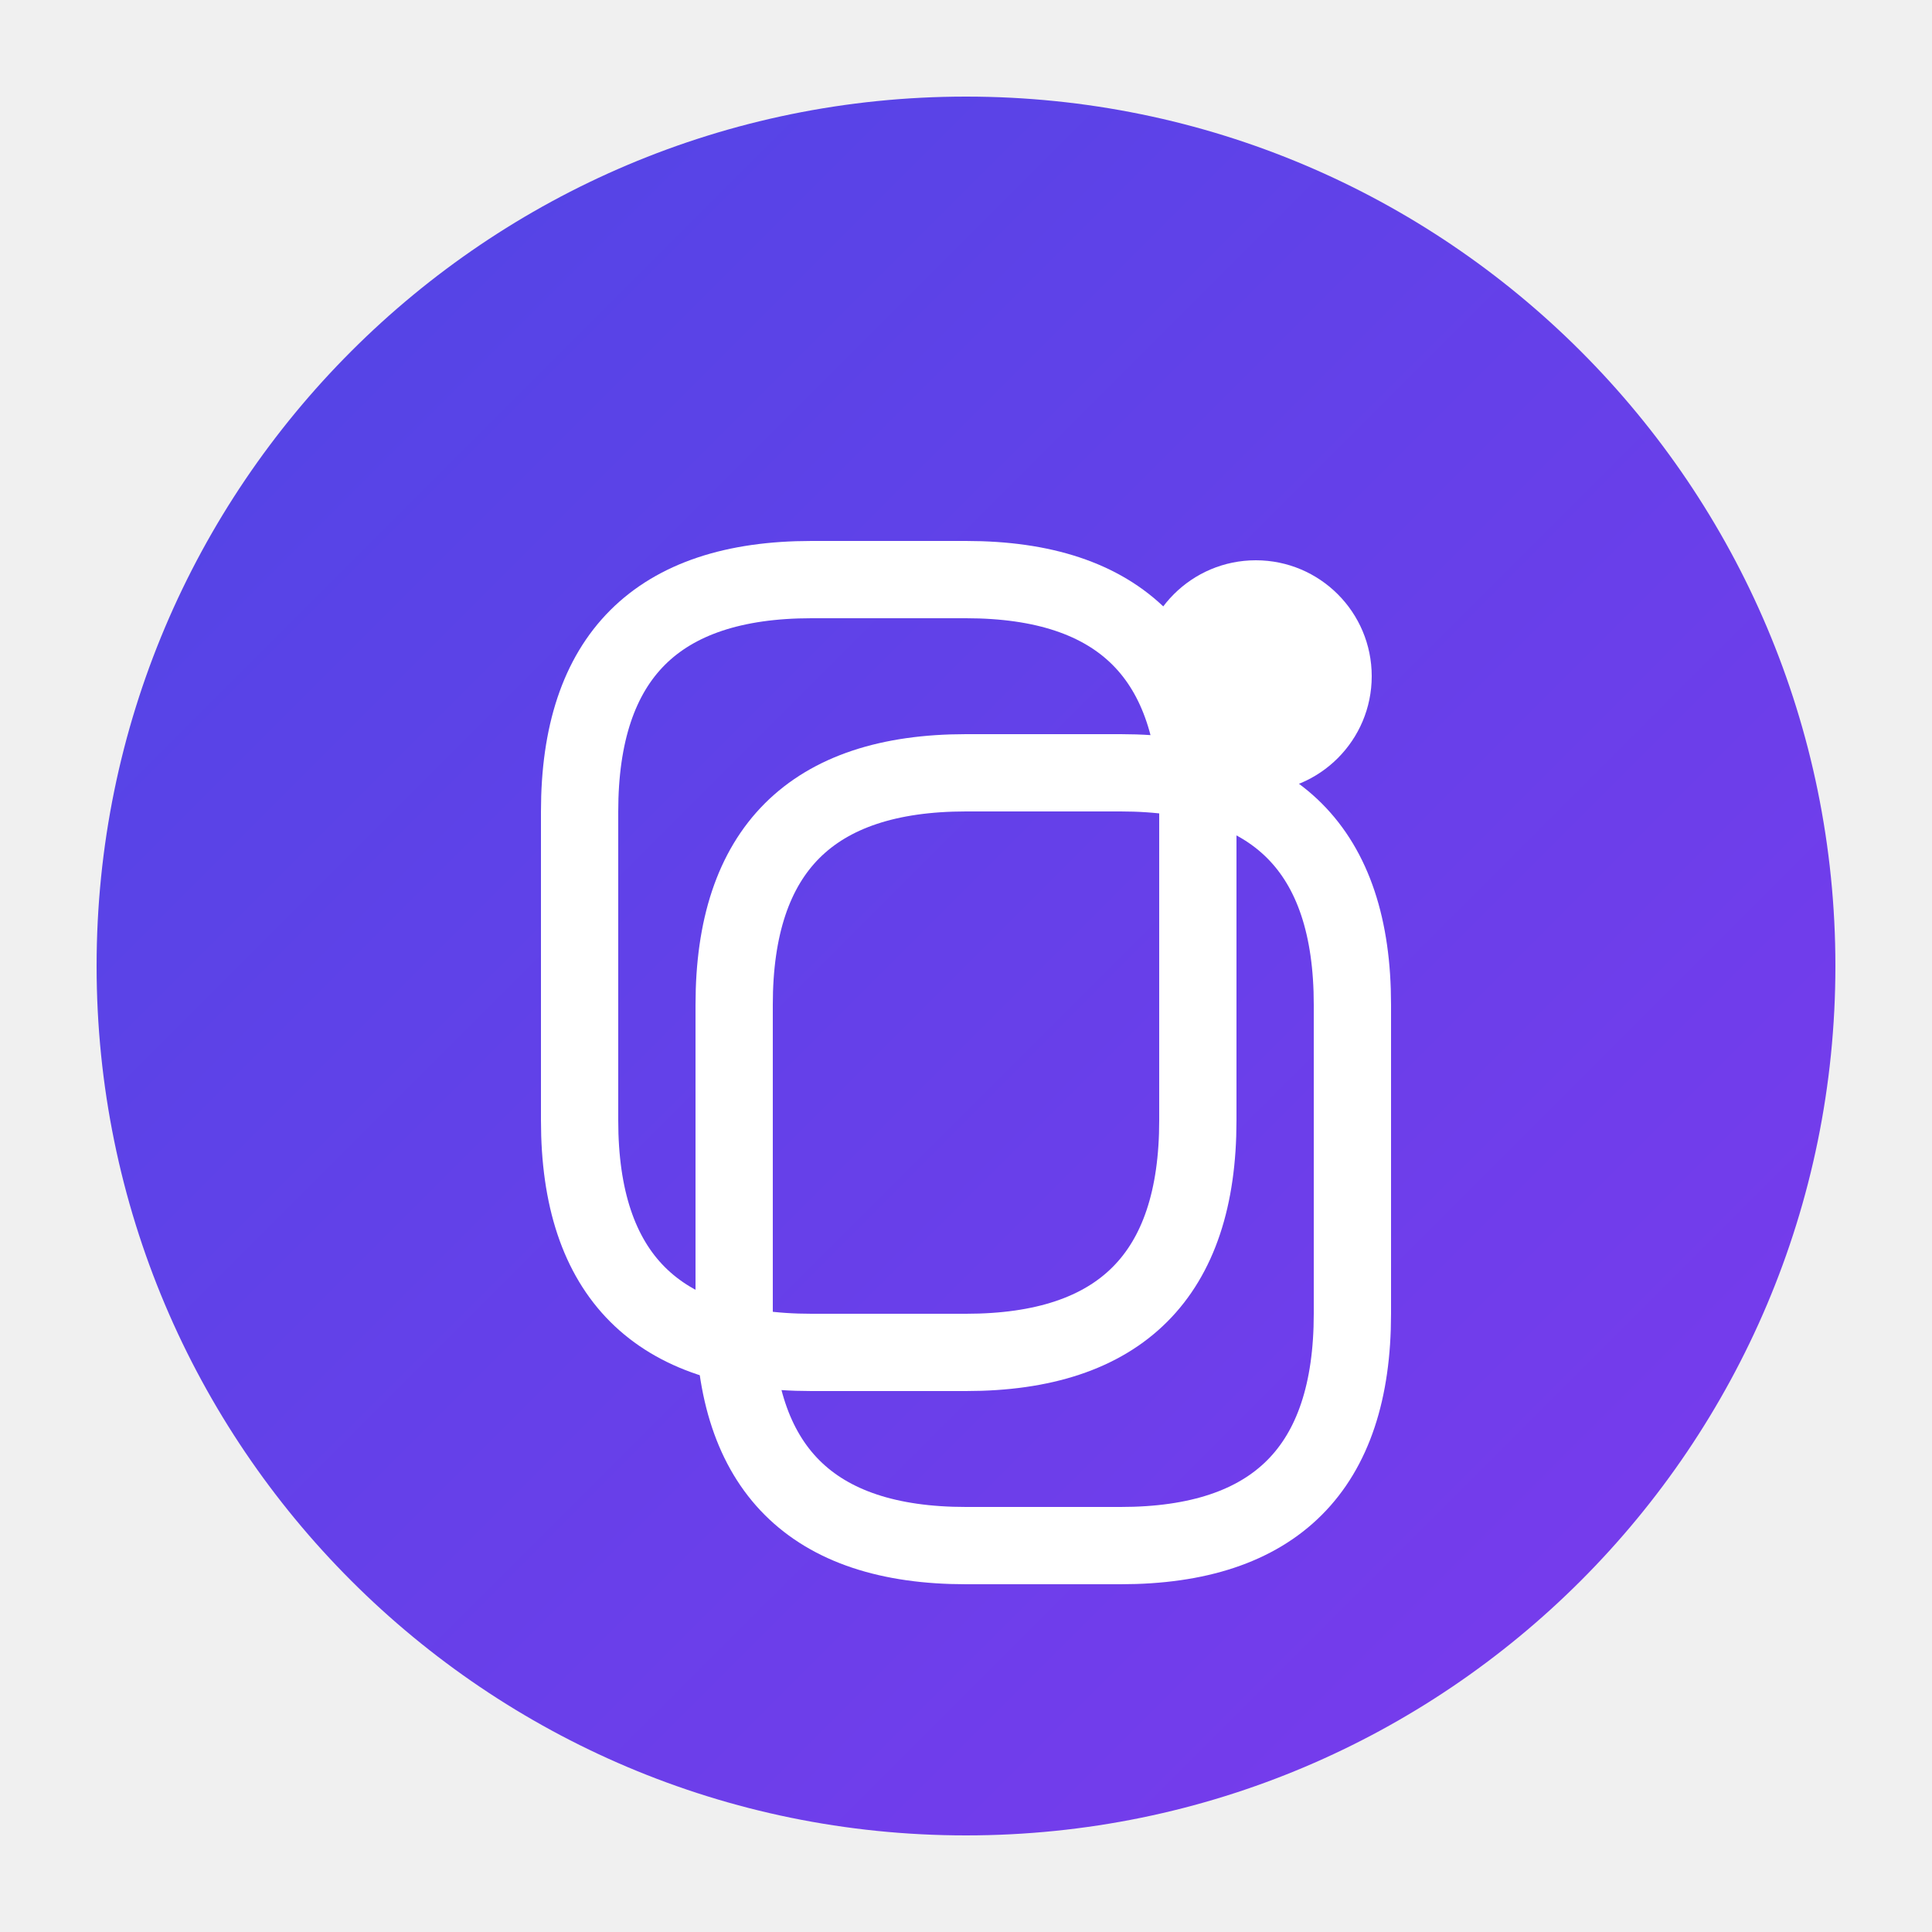
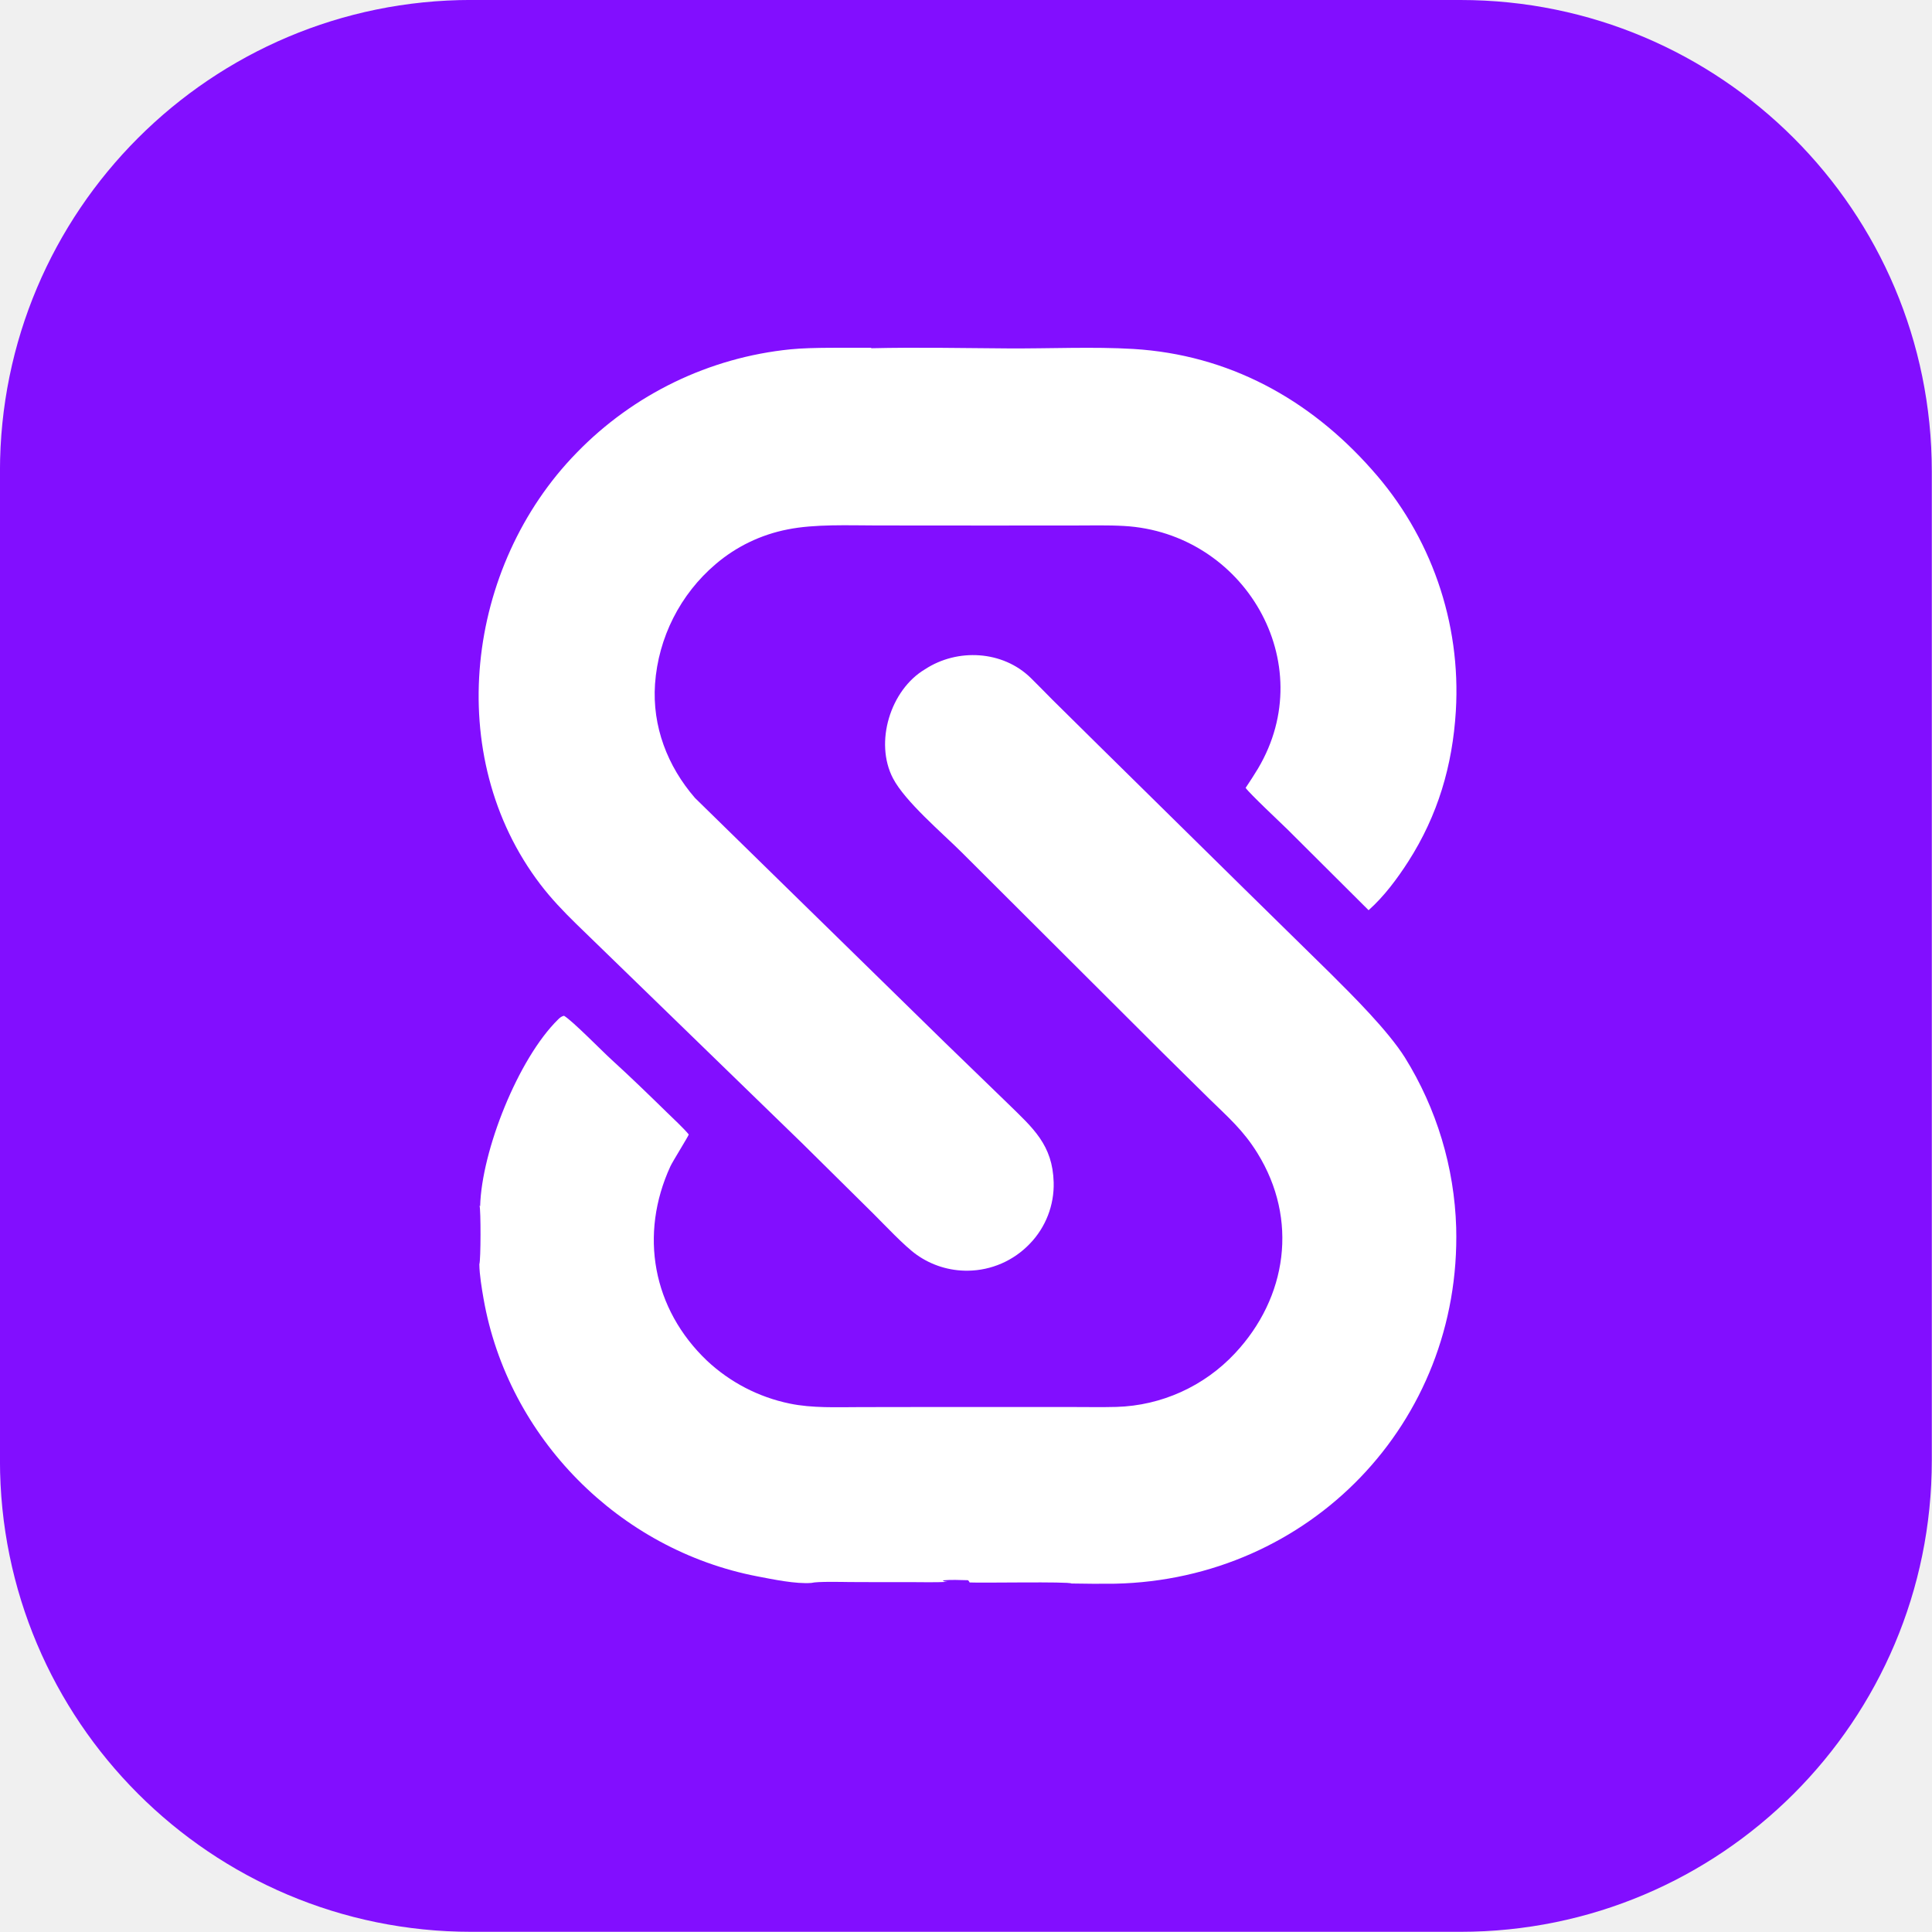
- <svg xmlns="http://www.w3.org/2000/svg" viewBox="0 0 100 100">
+ <svg xmlns="http://www.w3.org/2000/svg" viewBox="0 0 500 500">
  <defs>
-     <linearGradient id="linkGradient" x1="0%" y1="0%" x2="100%" y2="100%">
-       <stop offset="0%" style="stop-color:#4F46E5;stop-opacity:1" />
-       <stop offset="100%" style="stop-color:#7C3AED;stop-opacity:1" />
-     </linearGradient>
+     <clipPath id="a">
+       <path d="M0 0h500v500H0Z" />
+     </clipPath>
  </defs>
-   <circle cx="50" cy="50" r="45" fill="url(#linkGradient)" />
-   <g transform="translate(50, 50)">
-     <path d="M -8,-20 Q -20,-20 -20,-8 L -20,8 Q -20,20 -8,20 L 0,20 Q 12,20 12,8 L 12,-8 Q 12,-20 0,-20 Z" fill="none" stroke="white" stroke-width="4" stroke-linecap="round" />
-     <path d="M 8,-10 Q 20,-10 20,2 L 20,18 Q 20,30 8,30 L 0,30 Q -12,30 -12,18 L -12,2 Q -12,-10 0,-10 Z" fill="none" stroke="white" stroke-width="4" stroke-linecap="round" />
-     <circle cx="15" cy="-15" r="6" fill="white" />
+   <g clip-path="url(#a)">
+     <path fill="#820EFF" d="M121.99 0h255.97c67.37 0 121.99 54.61 121.99 121.99v255.97c0 67.37-54.62 121.99-121.99 121.99H121.98C54.6 499.95-.01 445.33-.01 377.96V121.98C-.01 54.6 54.6-.01 121.98-.01Z" />
+     <g fill="#FFF">
+       <path d="M124.26 312.169c.38-14.34 9.83-38.18 20.18-48.34 .46-.46.88-.8 1.52-.95 2.15 1.25 9.87 9.15 12.29 11.35 4.68 4.25 9.84 9.25 14.42 13.73 1.49 1.46 4.32 4.08 5.58 5.64 0 .3-4.2 7.03-4.75 8.24 -8.113 17.64-4.62 36.91 9.49 50.33 5.97 5.58 13.36 9.42 21.37 11.07 5.78 1.22 12.28.93 18.24.92l20.57-.03 32.92 0c4.14-.02 8.76.1 12.85-.02 11.65-.34 22.68-5.33 30.65-13.85 13.56-14.47 16.46-34.66 5.84-51.82 -3.69-5.97-7.61-9.31-12.48-14.08l-12.25-12.09 -51.82-51.69c-5.1-5.07-14.64-13.15-17.77-19.14 -4.87-9.32-.67-22.92 8.28-28.23 8.41-5.51 20.1-4.85 27.34 2.21 1.92 1.87 3.79 3.84 5.7 5.74l11.9 11.76 37.44 36.87 22.5 22.09c6 5.97 14.9 14.82 19.32 21.81 8.22 13.23 12.8 28.41 13.27 43.99 1.33 50.59-37.96 91.07-88.255 92.18 -3.77.04-7.53.03-11.29-.05 -.65-.55-23.35-.1-26.38-.27 -.22-.4-.09-.2-.41-.58 -2.06-.06-4.53-.16-6.57.04 .48.39.53.27 1.25.36 -2.82.21-6.78.09-9.67.09 -5.23.02-10.45.01-15.67-.02 -1.96-.02-8.33-.18-9.87.23 -4 .32-9.95-.92-13.96-1.69 -35.8-6.87-64.57-35.87-70.89-71.85 -.47-2.68-1.06-6.25-1.09-8.93 .39-1.11.4-14.1.05-15.18Z" />
+       <path d="M225.529 90.12c11.68-.27 23.69-.03 35.41.05 10.39.07 22.1-.48 32.37.14 24.58 1.49 45.49 12.87 61.7 31.2 15.31 17.09 23.15 39.61 21.76 62.539 -.86 14.11-4.67 27-12.32 38.93 -2.86 4.45-6.29 9.06-10.26 12.58l-20.97-20.89c-1.69-1.66-9.84-9.3-10.85-10.77 1.1-1.66 2.16-3.26 3.19-4.98 16.31-27.41-3.62-61.06-34.68-62.8 -4.25-.24-8.59-.12-12.9-.12l-22.94.01 -28.16-.02c-7.32-.01-16.01-.39-23.06 1.03 -6.87 1.34-13.27 4.42-18.59 8.96 -9.19 7.81-14.85 19-15.71 31.04 -.75 10.96 3.21 21.26 10.34 29.49l64.56 63.185 16.55 16.03c6.37 6.23 11.46 10.57 11.72 20.27 .16 5.9-2.06 11.63-6.16 15.87 -4.19 4.4-9.98 6.93-16.06 6.99 -4.73.06-9.36-1.375-13.22-4.11 -3.12-2.19-8.34-7.78-11.27-10.69l-18.24-18.04 -58.56-56.86c-3.28-3.2-6.56-6.63-9.33-10.27 -25.35-33.22-19.29-82.36 9.39-111.71 14.72-15.17 34.33-24.66 55.35-26.77 5.78-.58 14.68-.34 20.8-.41Z" />
+     </g>
  </g>
</svg>
